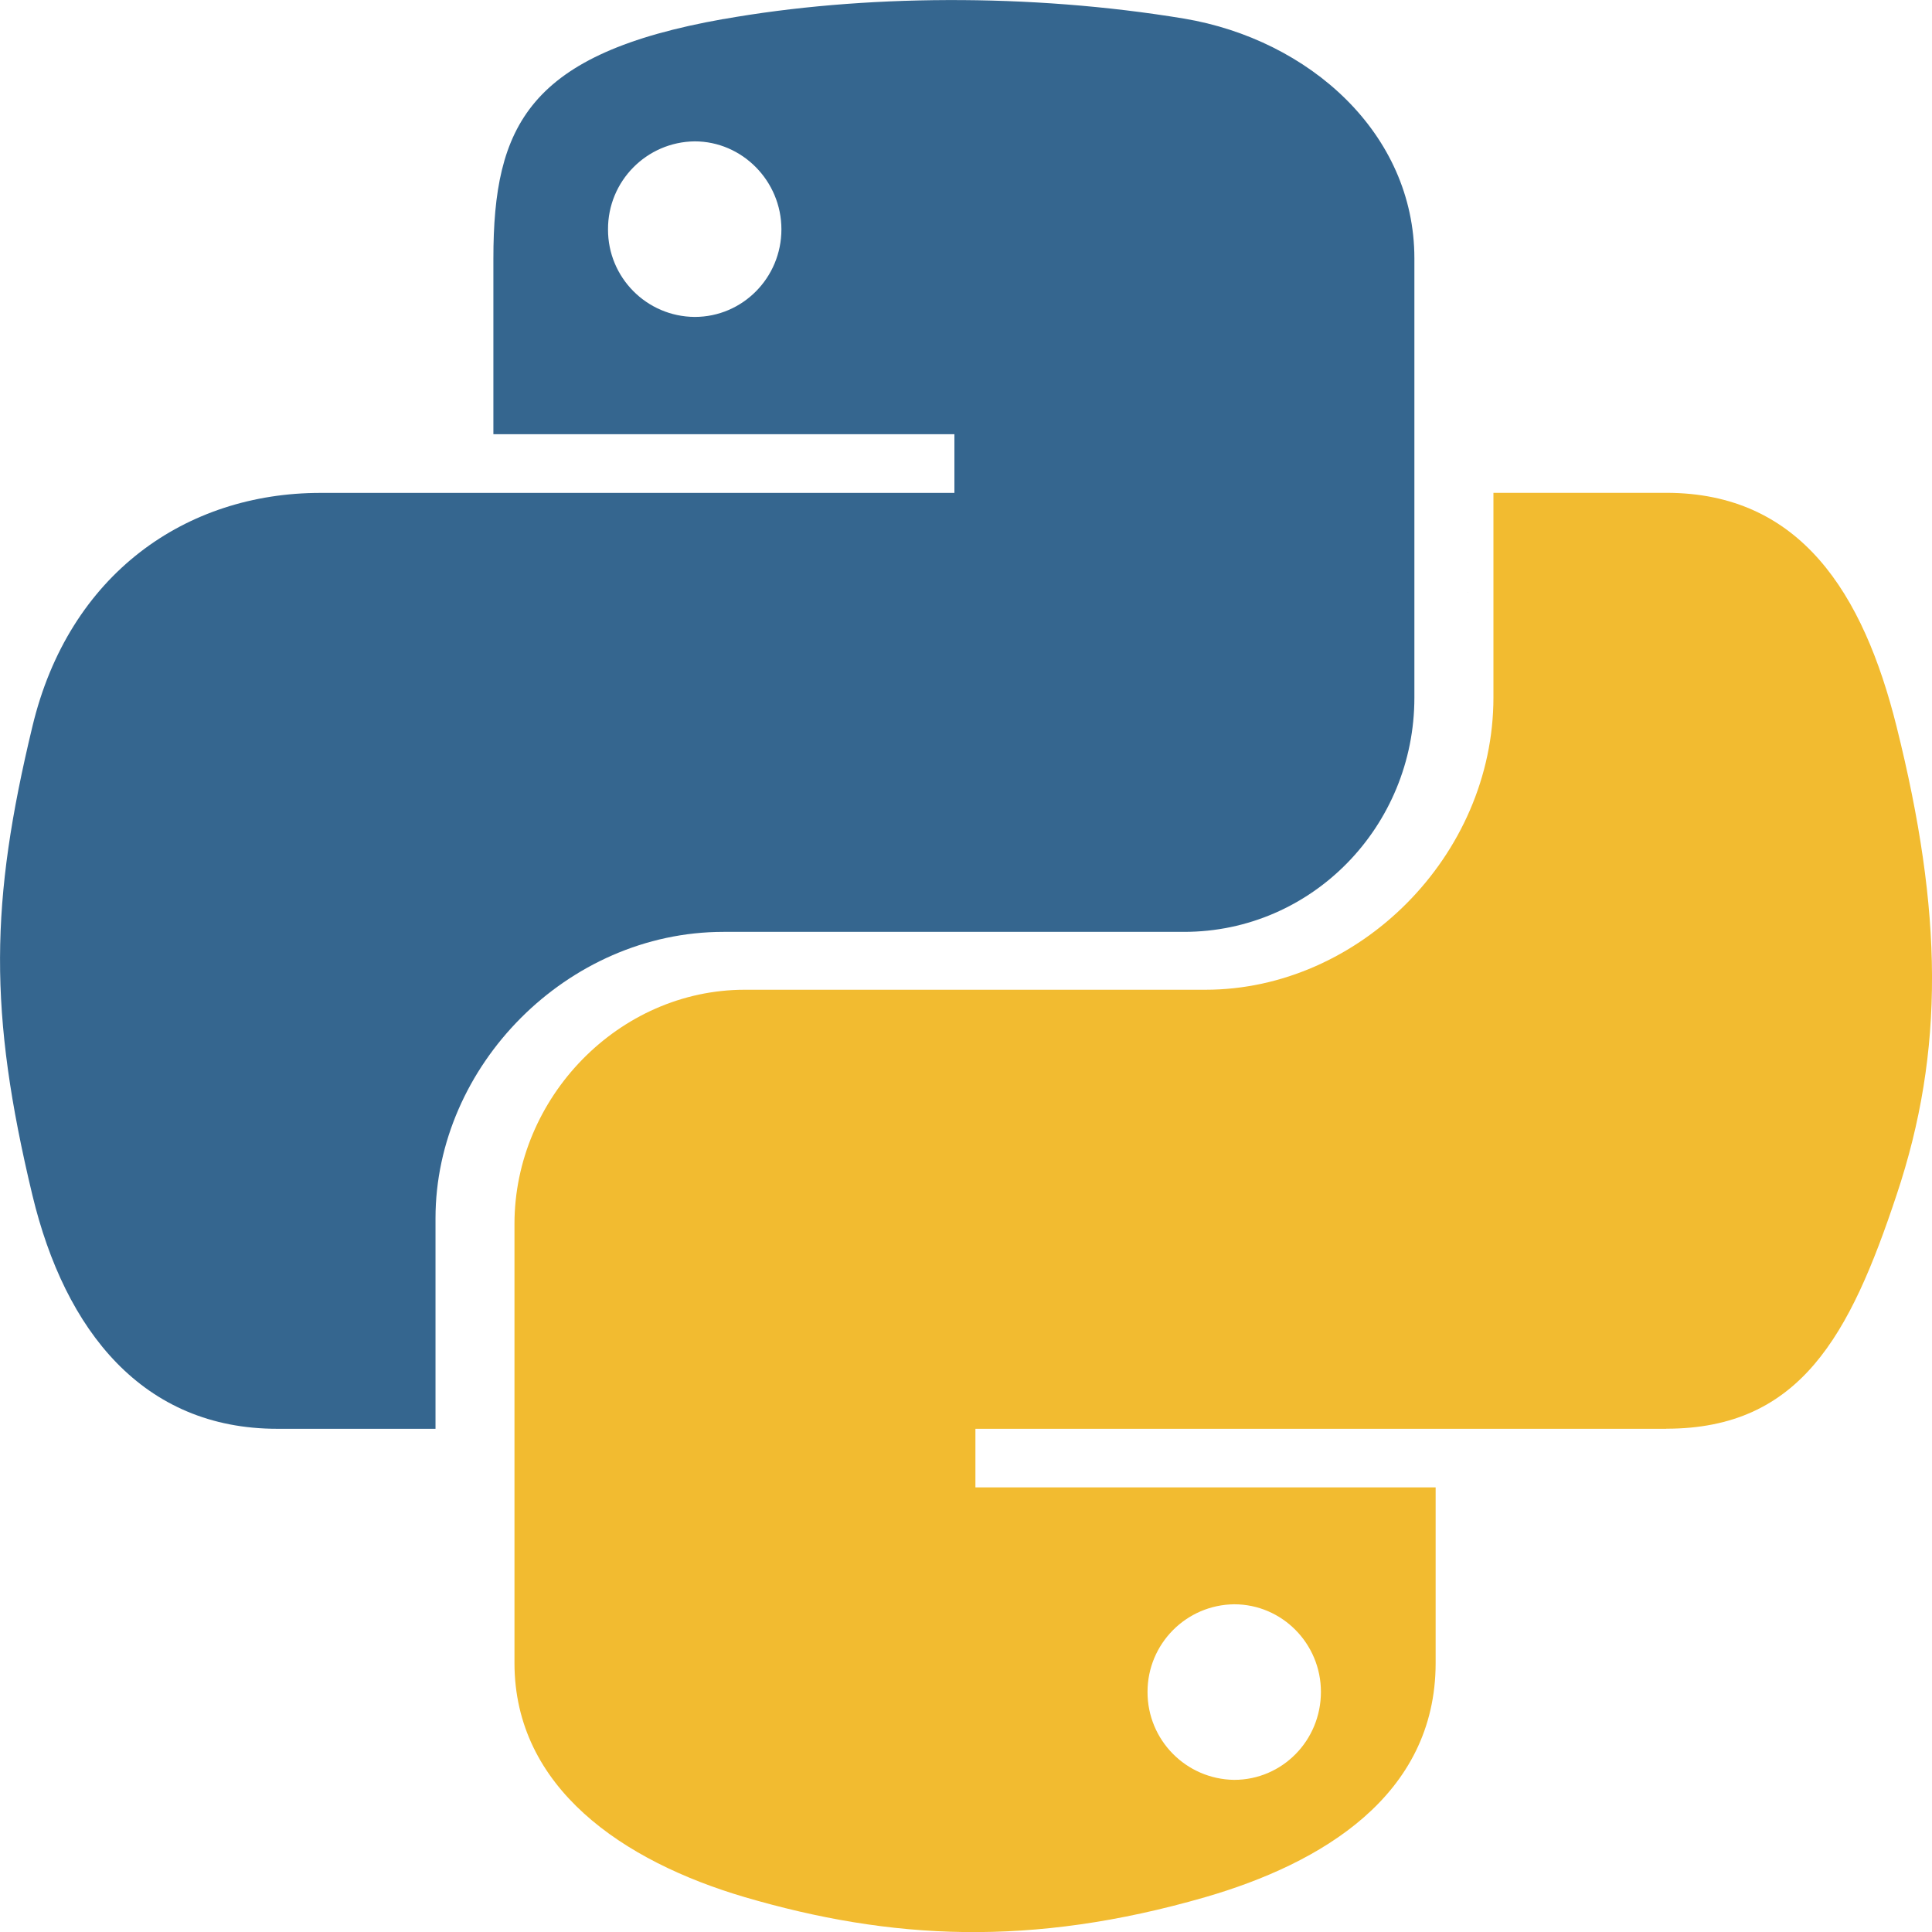
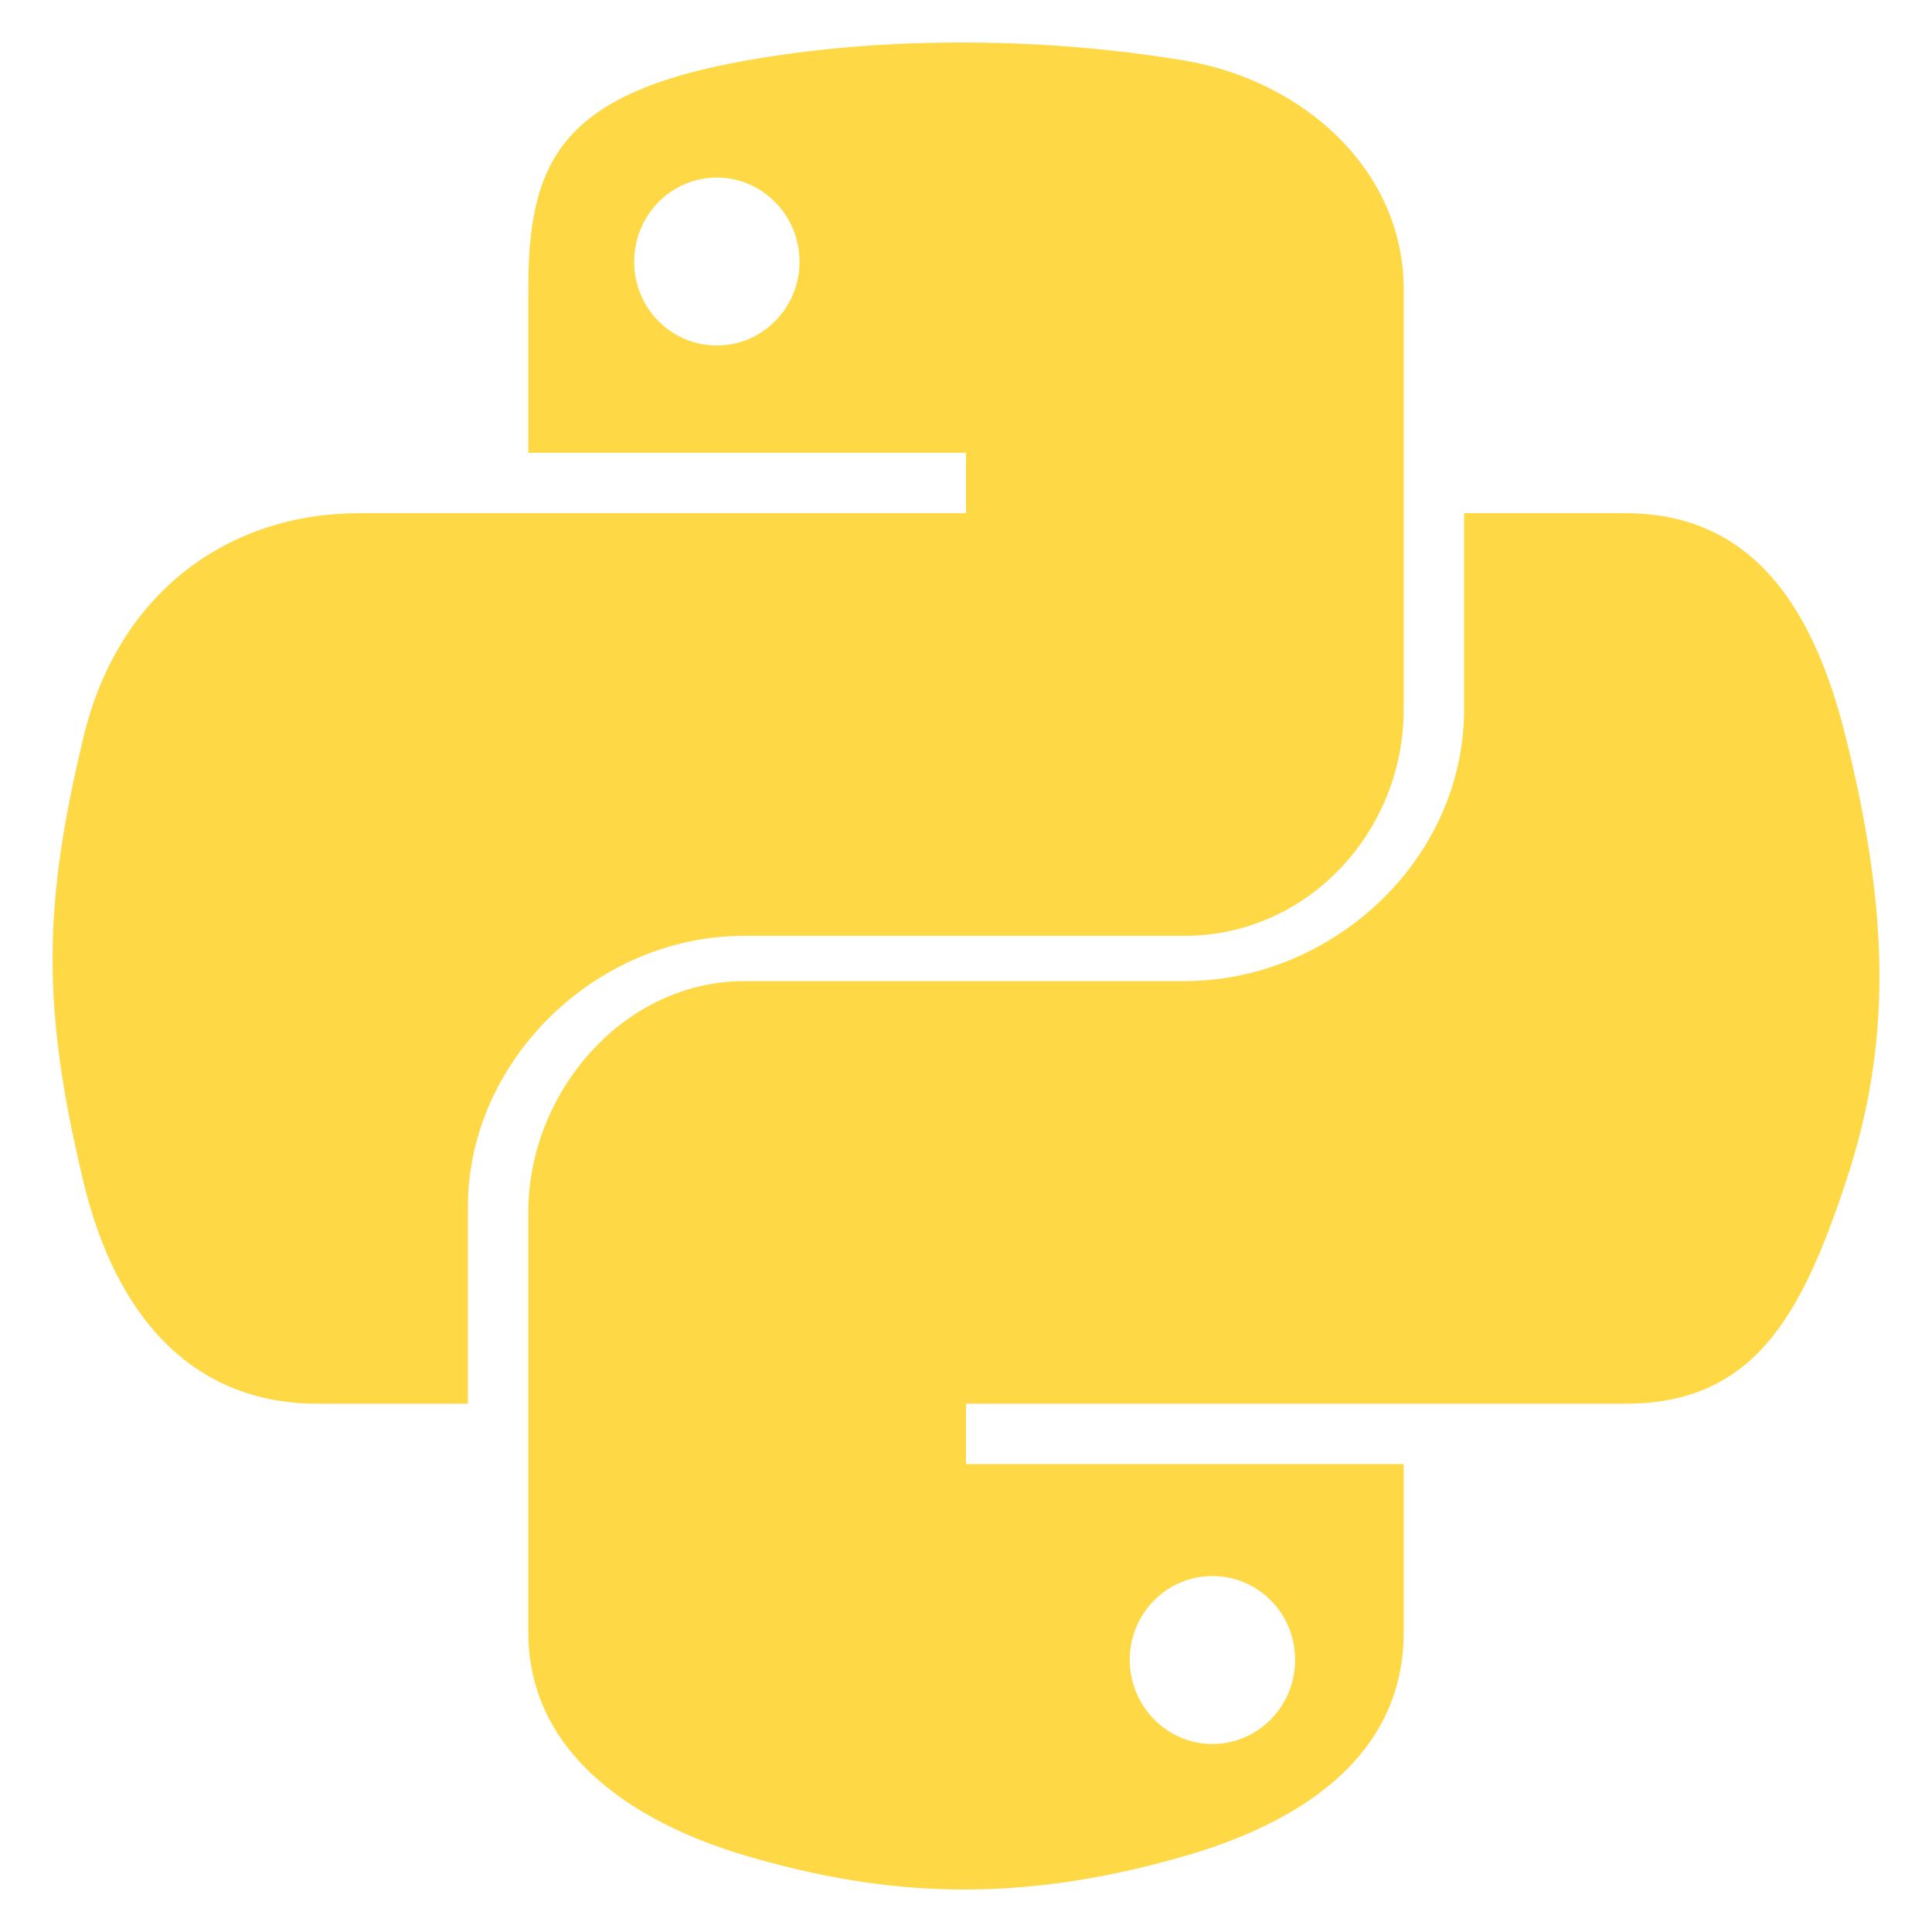
- <svg xmlns="http://www.w3.org/2000/svg" viewBox="0 0 24 24" id="python">
-   <path d="M18.231 7.357h.001v-.004z" />
-   <path fill="#F2BB30" d="M20.699 17.748c1.666 0 2.282-1.162 2.861-2.904.6-1.794.574-3.52 0-5.818-.413-1.655-1.194-2.904-2.861-2.904h-2.147v2.541c0 1.971-1.672 3.632-3.578 3.632H9.252c-1.565 0-2.861 1.339-2.861 2.909v5.454c0 1.553 1.35 2.464 2.861 2.909 1.81.53 3.552.626 5.721 0 1.441-.418 2.861-1.26 2.861-2.909v-2.181h-5.717v-.728h8.582zm-5.367 2.181c.594 0 1.077.488 1.077 1.088 0 .606-.482 1.093-1.077 1.093a1.09 1.09 0 0 1-1.077-1.093 1.088 1.088 0 0 1 1.077-1.088z" />
-   <path fill="#35668F" d="M3.444 17.749H5.41v-2.615c0-1.891 1.634-3.558 3.578-3.558h5.721c1.591 0 2.861-1.312 2.861-2.909V3.209c0-1.553-1.307-2.717-2.861-2.978-1.918-.317-4.002-.299-5.721.006l.001-.001c-2.422.428-2.86 1.322-2.86 2.977v2.181h5.727v.729H3.98C2.314 6.123.856 7.125.402 9.027c-.525 2.181-.546 3.541 0 5.818.406 1.693 1.377 2.904 3.042 2.904zM8.63 3.937a1.084 1.084 0 0 1-1.077-1.088A1.089 1.089 0 0 1 8.63 1.756c.59 0 1.077.492 1.077 1.093S9.225 3.937 8.63 3.937z" />
+ <svg xmlns="http://www.w3.org/2000/svg" viewBox="0 0 128 128">
+   <path fill="#FFD845" d="M49.33 62h29.159C86.606 62 93 55.132 93 46.981V19.183c0-7.912-6.632-13.856-14.555-15.176-5.014-.835-10.195-1.215-15.187-1.191-4.99.023-9.612.448-13.805 1.191C37.098 6.188 35 10.758 35 19.183V30h29v4H23.776c-8.484 0-15.914 5.108-18.237 14.811-2.681 11.12-2.8 17.919 0 29.53C7.614 86.983 12.569 93 21.054 93H31V79.952C31 70.315 39.428 62 49.33 62zm-1.838-39.11c-3.026 0-5.478-2.479-5.478-5.545 0-3.079 2.451-5.581 5.478-5.581 3.015 0 5.479 2.502 5.479 5.581-.001 3.066-2.465 5.545-5.479 5.545zm74.789 25.921C120.183 40.363 116.178 34 107.682 34H97v12.981C97 57.031 88.206 65 78.489 65H49.33C41.342 65 35 72.326 35 80.326v27.8c0 7.91 6.745 12.564 14.462 14.834 9.242 2.717 17.994 3.208 29.051 0C85.862 120.831 93 116.549 93 108.126V97H64v-4h43.682c8.484 0 11.647-5.776 14.599-14.66 3.047-9.145 2.916-17.799 0-29.529zm-41.955 55.606c3.027 0 5.479 2.479 5.479 5.547 0 3.076-2.451 5.579-5.479 5.579-3.015 0-5.478-2.502-5.478-5.579 0-3.068 2.463-5.547 5.478-5.547z" />
</svg>
